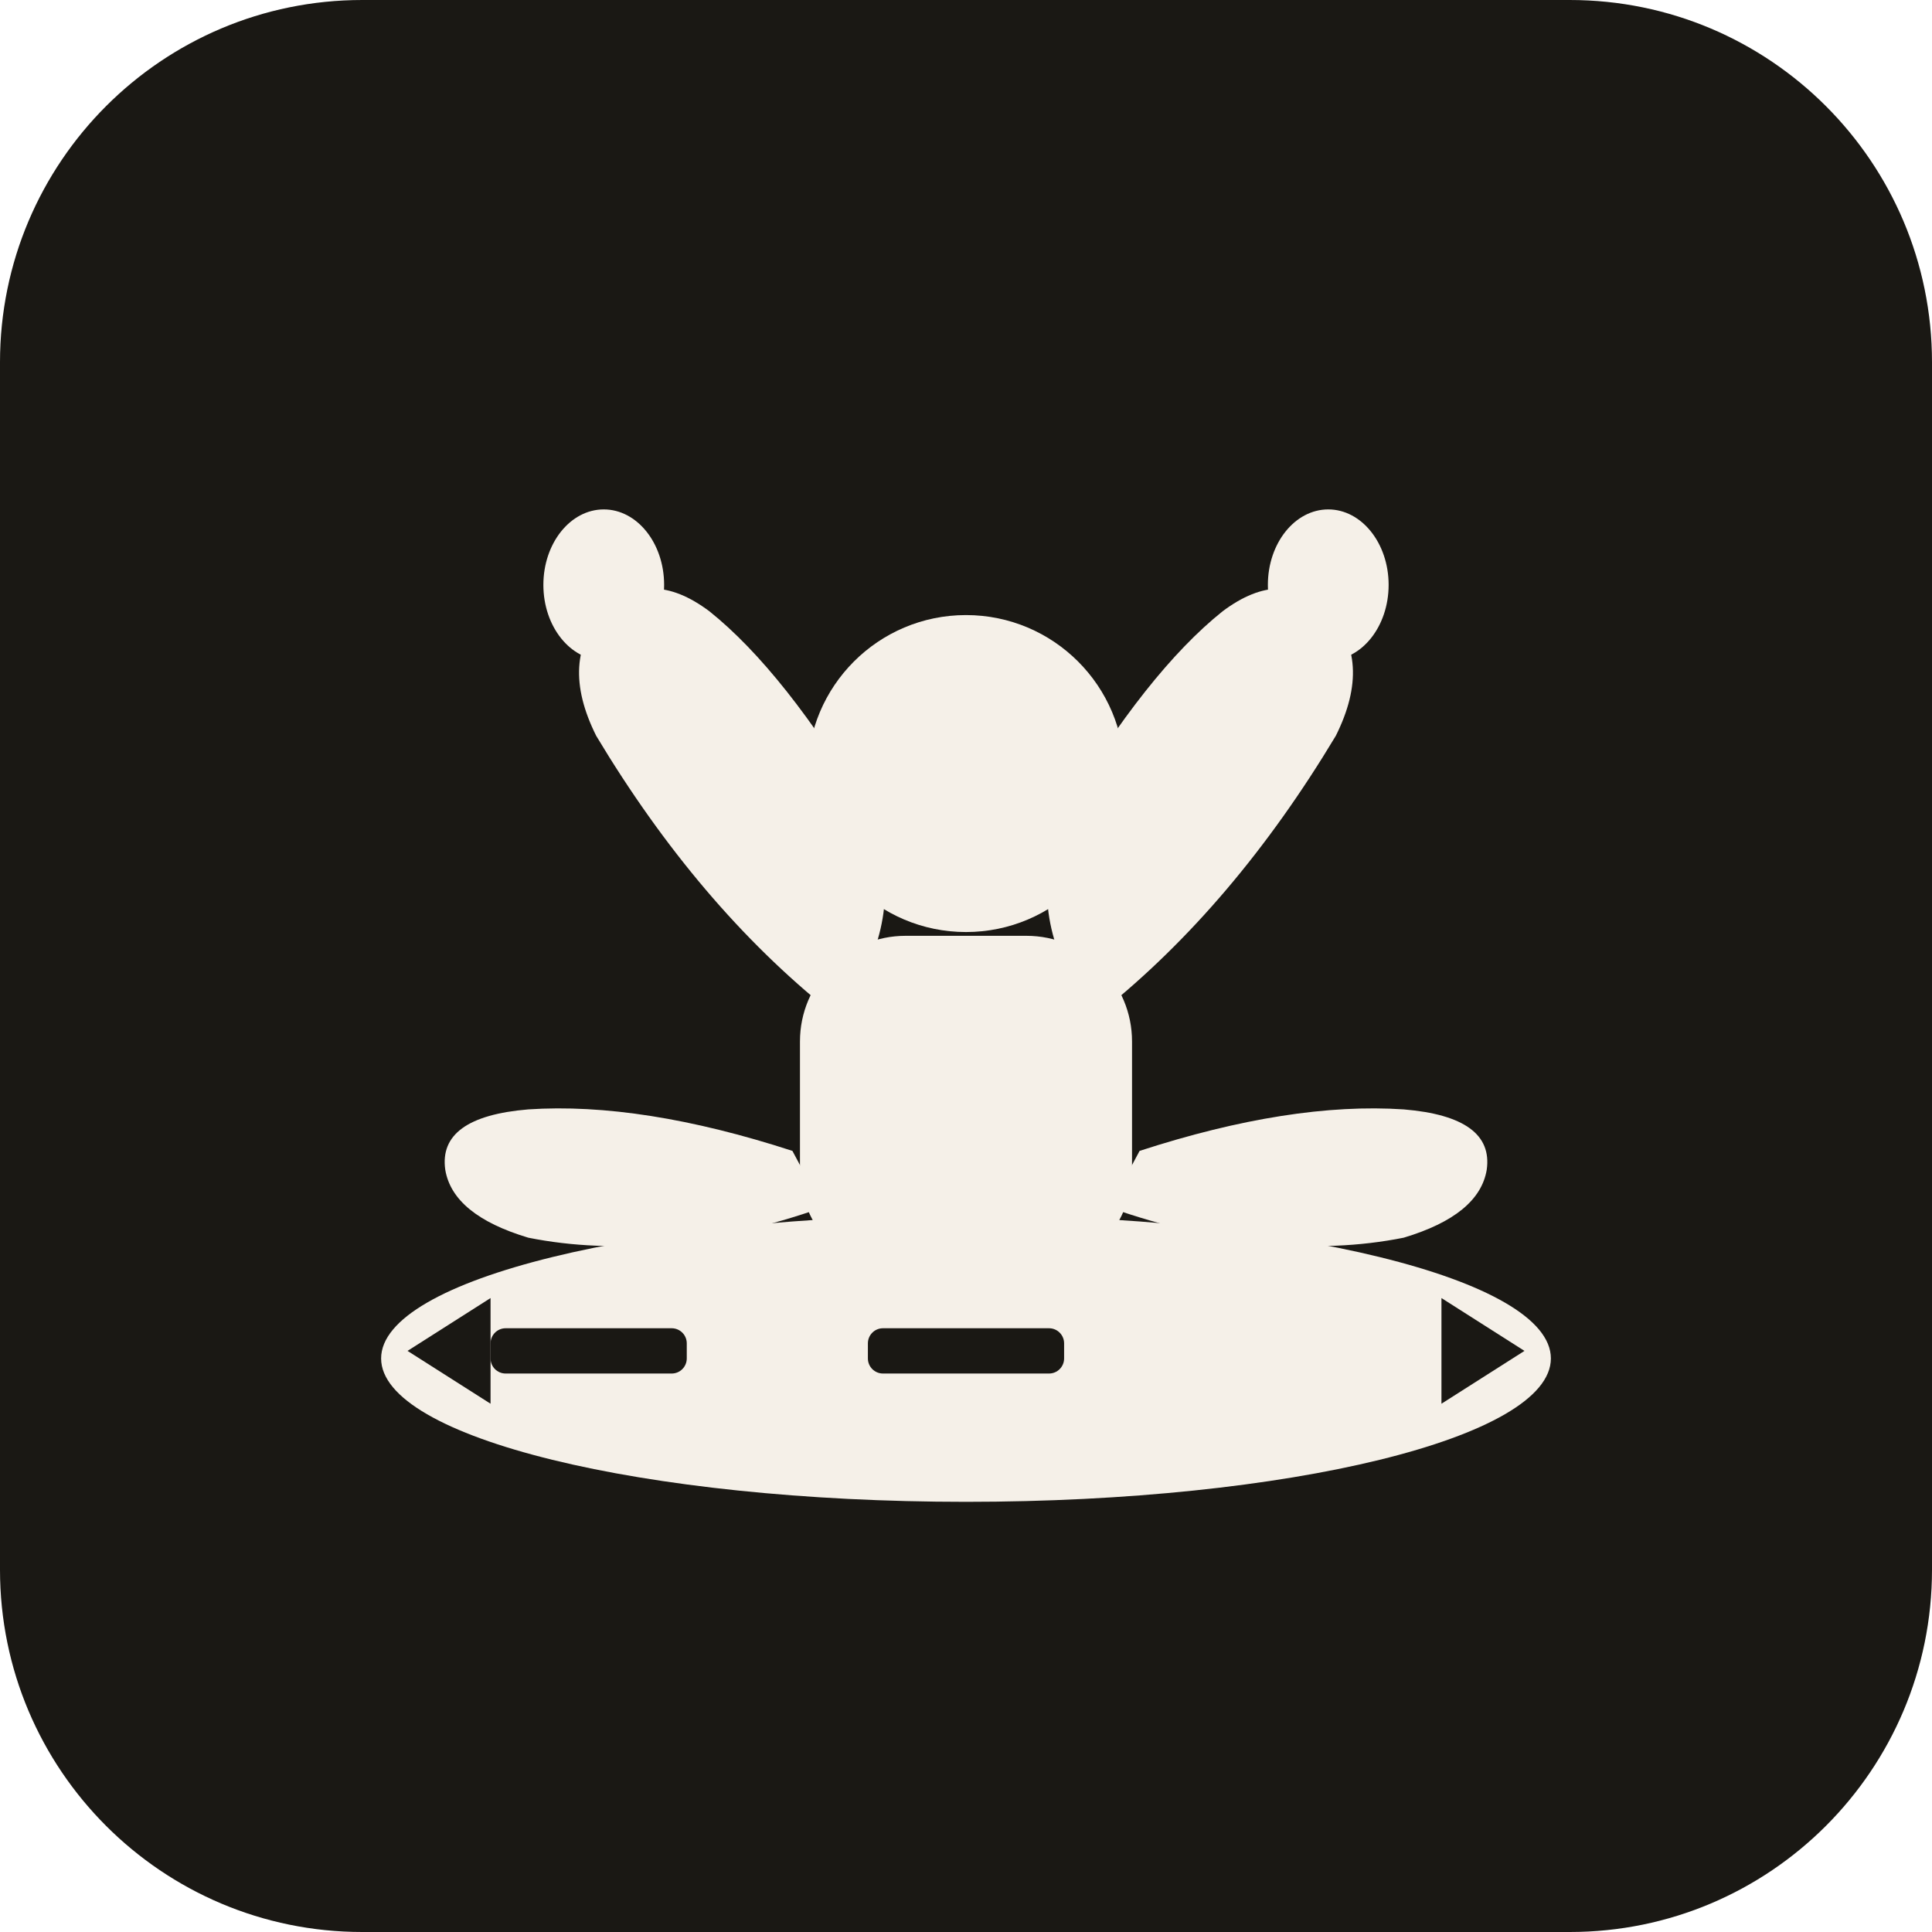
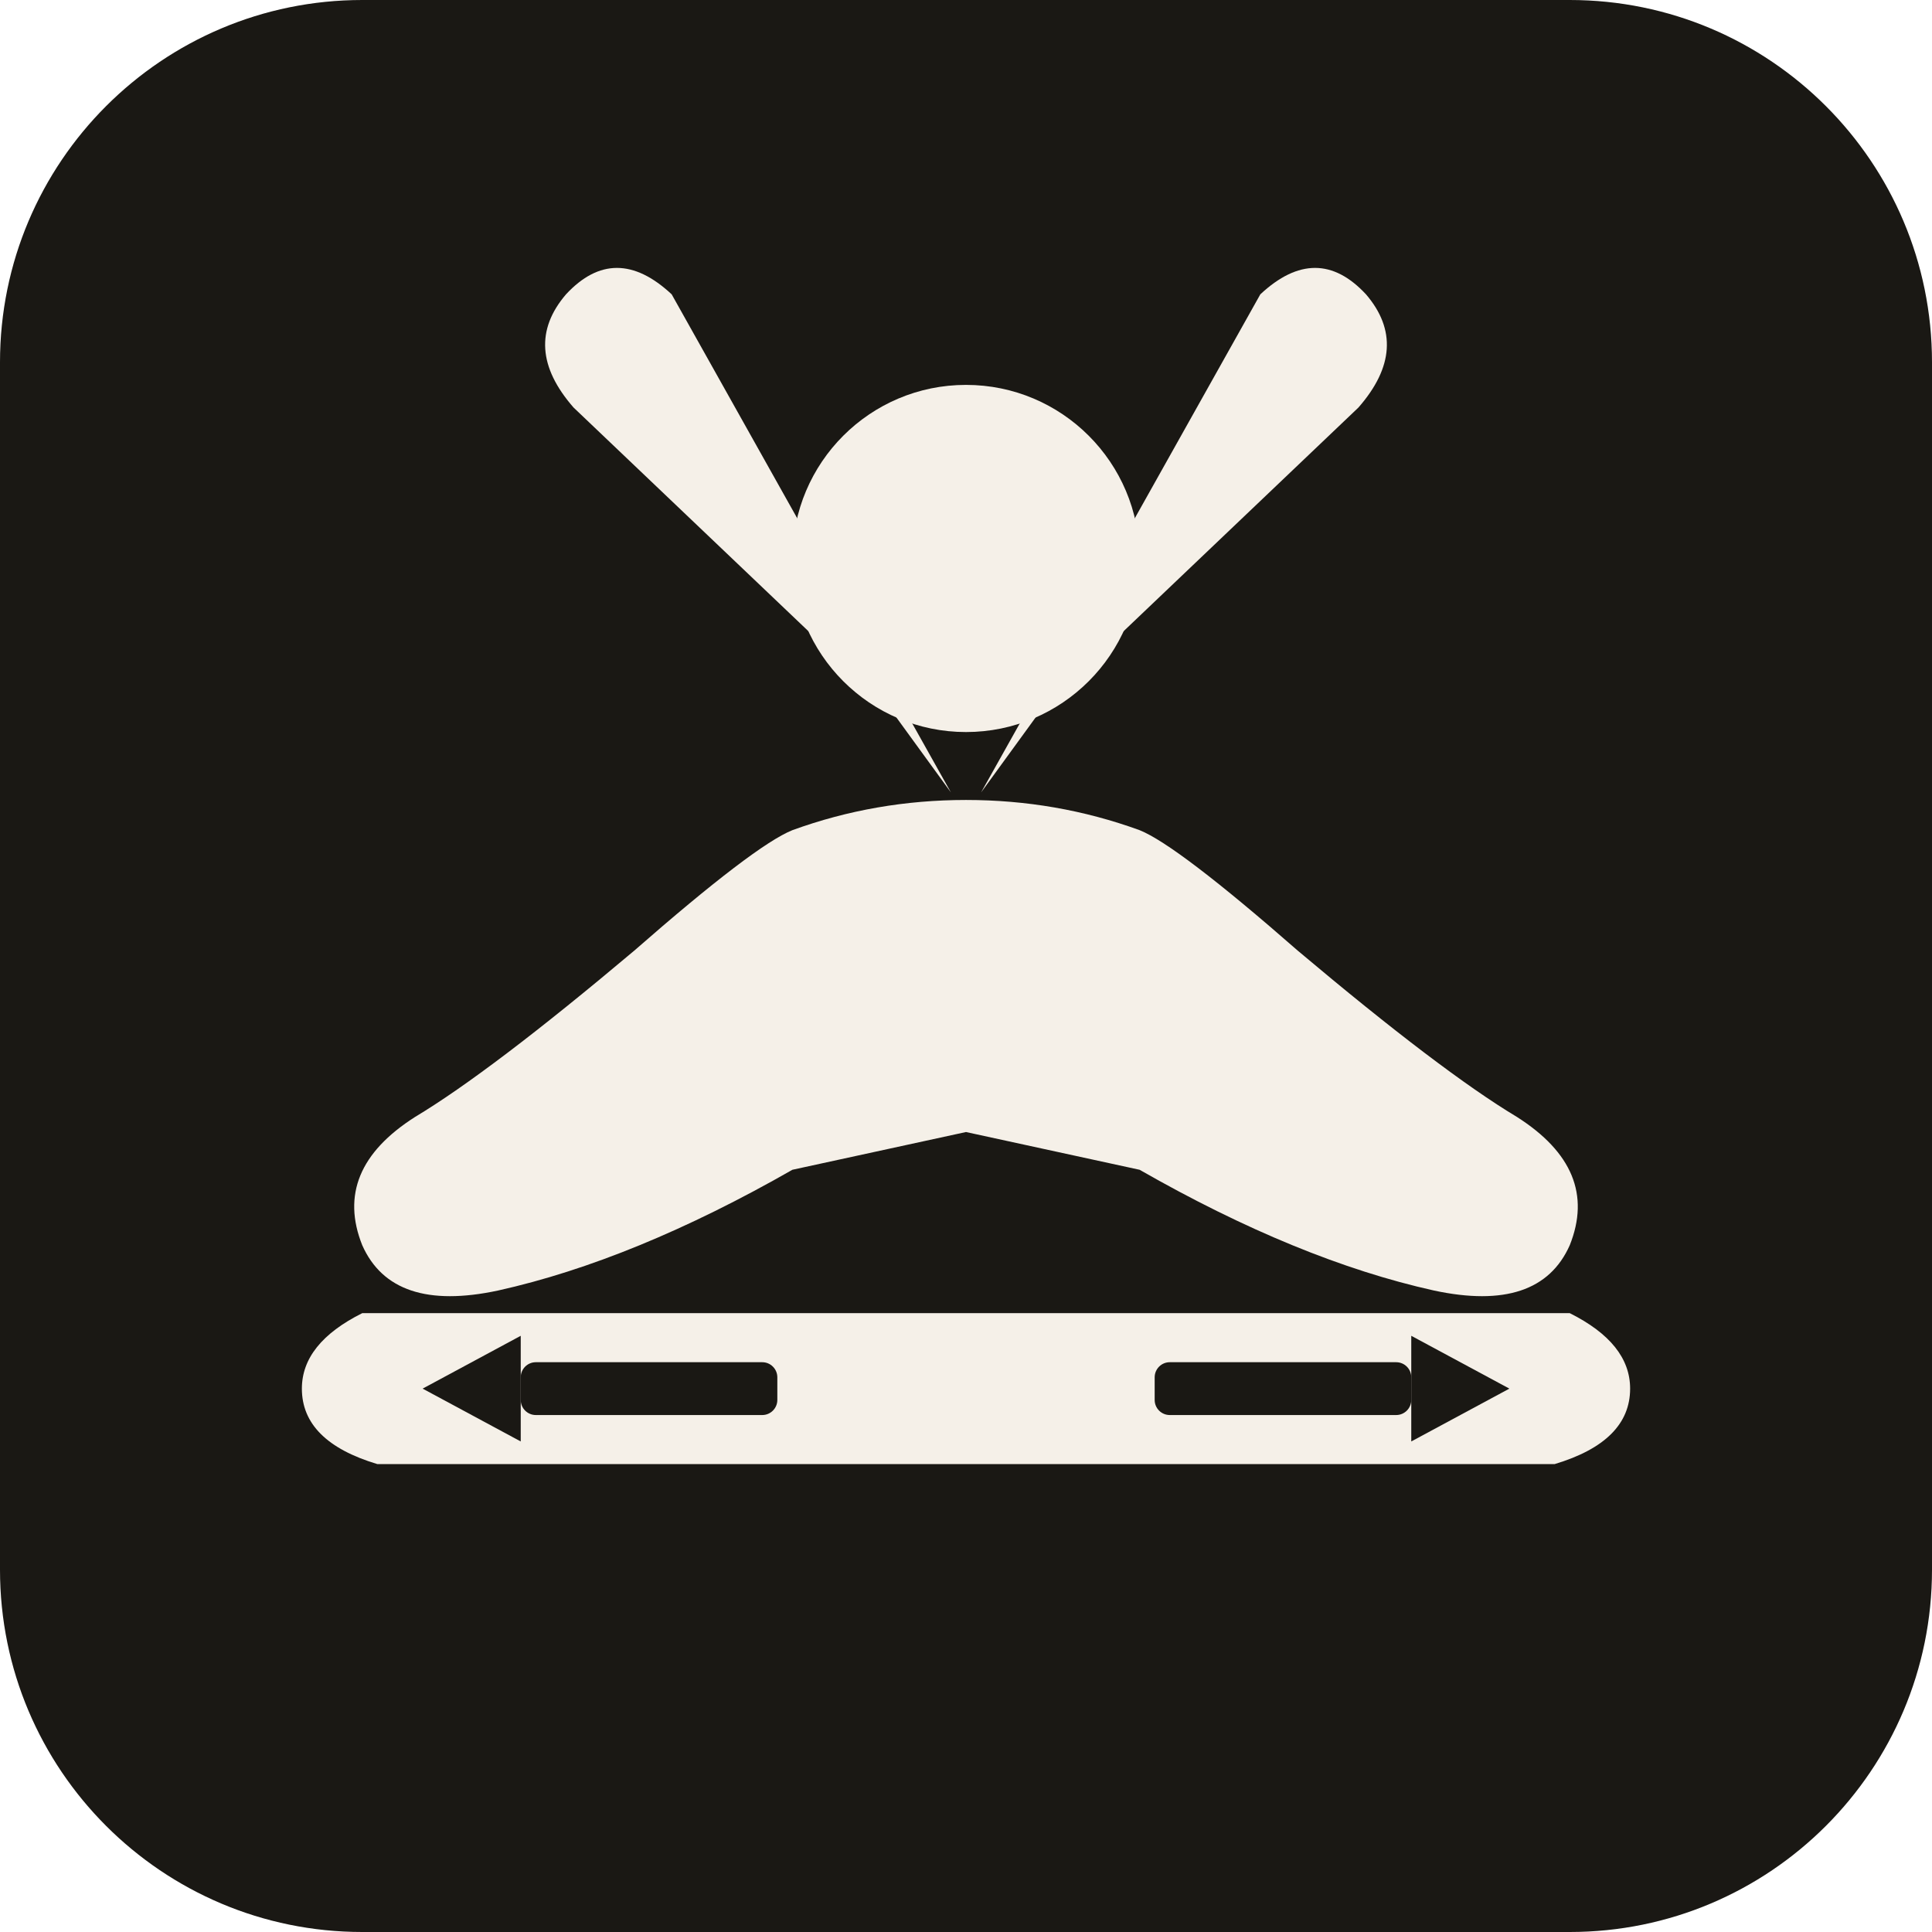
<svg xmlns="http://www.w3.org/2000/svg" viewBox="0 0 512 512">
  <rect width="512" height="512" rx="96" fill="#1a1814" />
-   <ellipse cx="256" cy="360" rx="155" ry="38" fill="#f5f0e8" />
-   <g fill="#1a1814">
-     <polygon points="108,358 130,344 130,372" />
-     <rect x="130" y="352" width="52" height="12" rx="4" />
-     <polygon points="404,358 382,344 382,372" />
-     <rect x="230" y="352" width="52" height="12" rx="4" />
+   <g fill="#f5f0e8">
+     <circle cx="256" cy="148" r="46" />
+     <path d="M 236 188 L 152 108 Q 138 92 150 78 Q 163 64 178 78 L 252 210 Z" />
+     <path d="M 276 188 L 360 108 Q 374 92 362 78 Q 349 64 334 78 L 260 210 Z" />
+     <path d="       M 210 220       Q 200 224 168 252       Q 130 284 110 296       Q 88 310 96 330       Q 104 348 132 342       Q 168 334 210 310       L 256 300       L 302 310       Q 344 334 380 342       Q 408 348 416 330       Q 424 310 402 296       Q 382 284 344 252       Q 312 224 302 220       Q 280 212 256 212       Q 232 212 210 220       Z     " />
+     <path d="       M 96 348       Q 80 356 80 368       Q 80 382 100 388       L 412 388       Q 432 382 432 368       Q 432 356 416 348       Z     " />
+     <polygon points="112,368 138,354 138,382" fill="#1a1814" />
+     <rect x="138" y="361" width="68" height="14" rx="4" fill="#1a1814" />
+     <polygon points="400,368 374,354 374,382" fill="#1a1814" />
+     <rect x="306" y="361" width="68" height="14" rx="4" fill="#1a1814" />
  </g>
-   <rect x="212" y="248" width="88" height="90" rx="28" fill="#f5f0e8" />
-   <circle cx="256" cy="205" r="42" fill="#f5f0e8" />
-   <path d="M 218 320 Q 175 335 140 328 Q 120 322 118 310 Q 116 296 140 294 Q 170 292 210 305 Z" fill="#f5f0e8" />
-   <path d="M 294 320 Q 337 335 372 328 Q 392 322 394 310 Q 396 296 372 294 Q 342 292 302 305 Z" fill="#f5f0e8" />
-   <path d="M 220 268 Q 185 240 158 195 Q 148 175 160 162 Q 172 150 188 162 Q 208 178 230 215 Q 240 238 228 260 Z" fill="#f5f0e8" />
-   <ellipse cx="160" cy="155" rx="16" ry="20" fill="#f5f0e8" />
-   <path d="M 292 268 Q 327 240 354 195 Q 364 175 352 162 Q 340 150 324 162 Q 304 178 282 215 Q 272 238 284 260 Z" fill="#f5f0e8" />
-   <ellipse cx="352" cy="155" rx="16" ry="20" fill="#f5f0e8" />
</svg>
